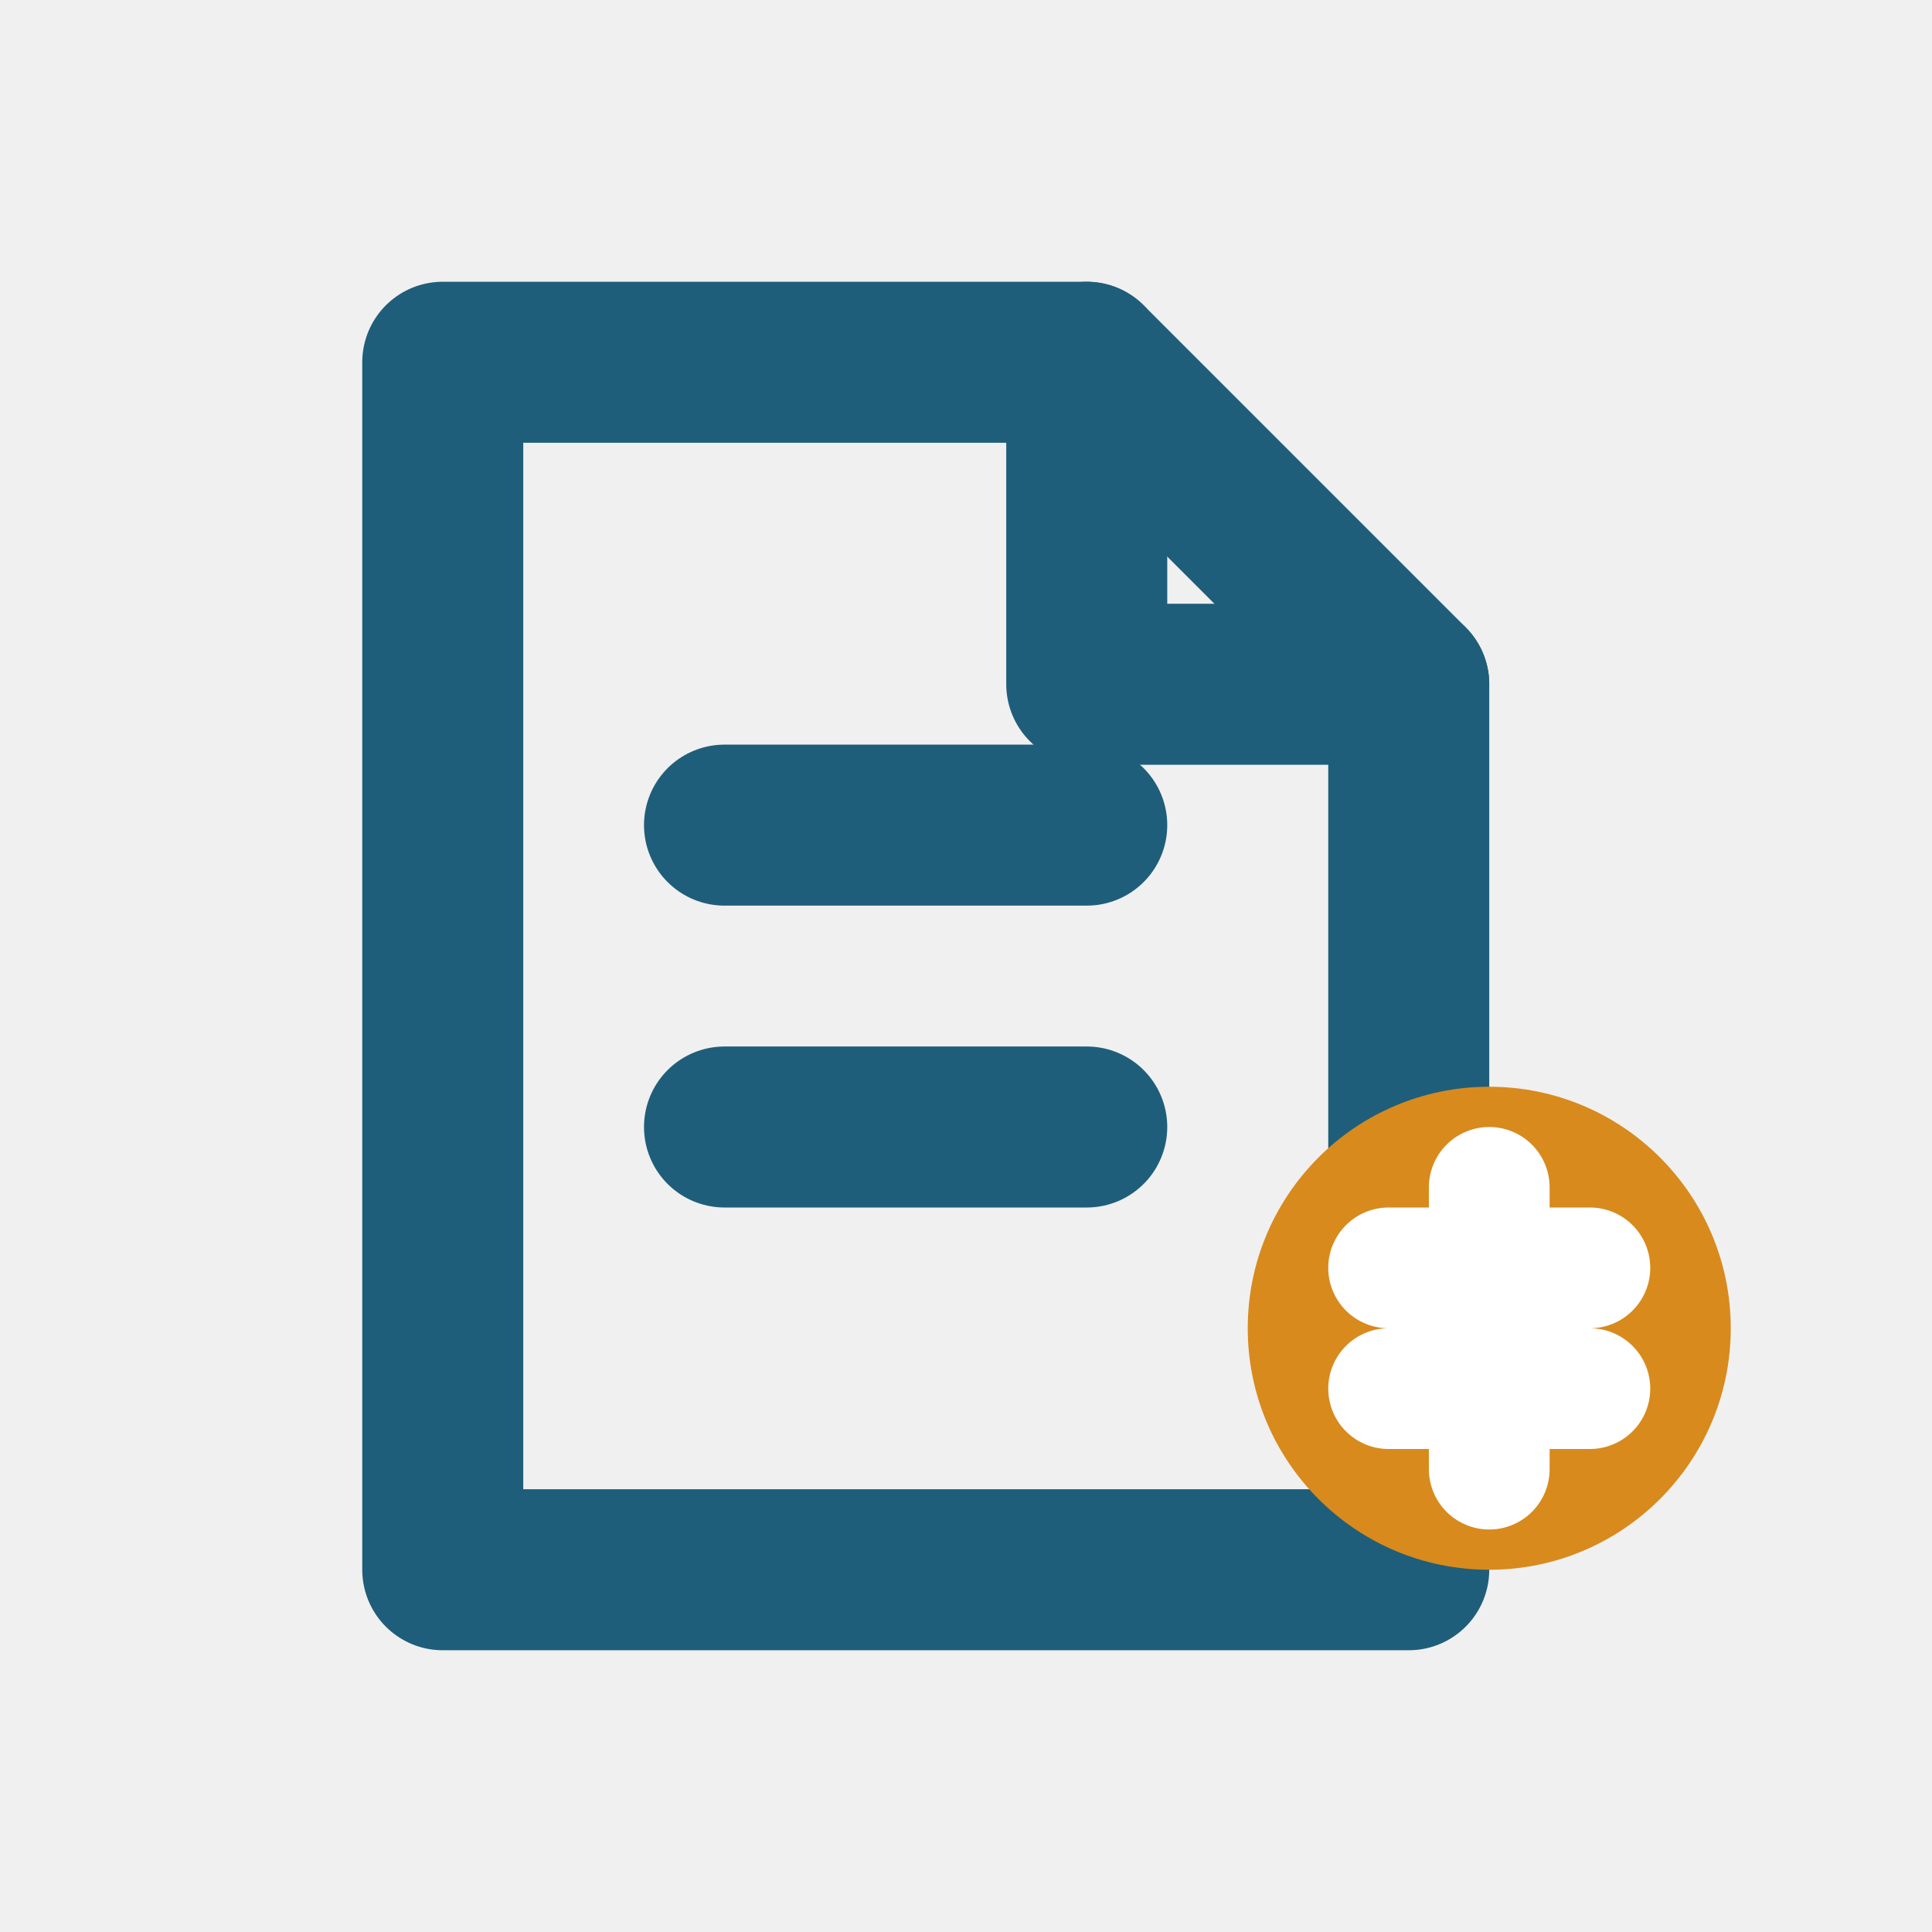
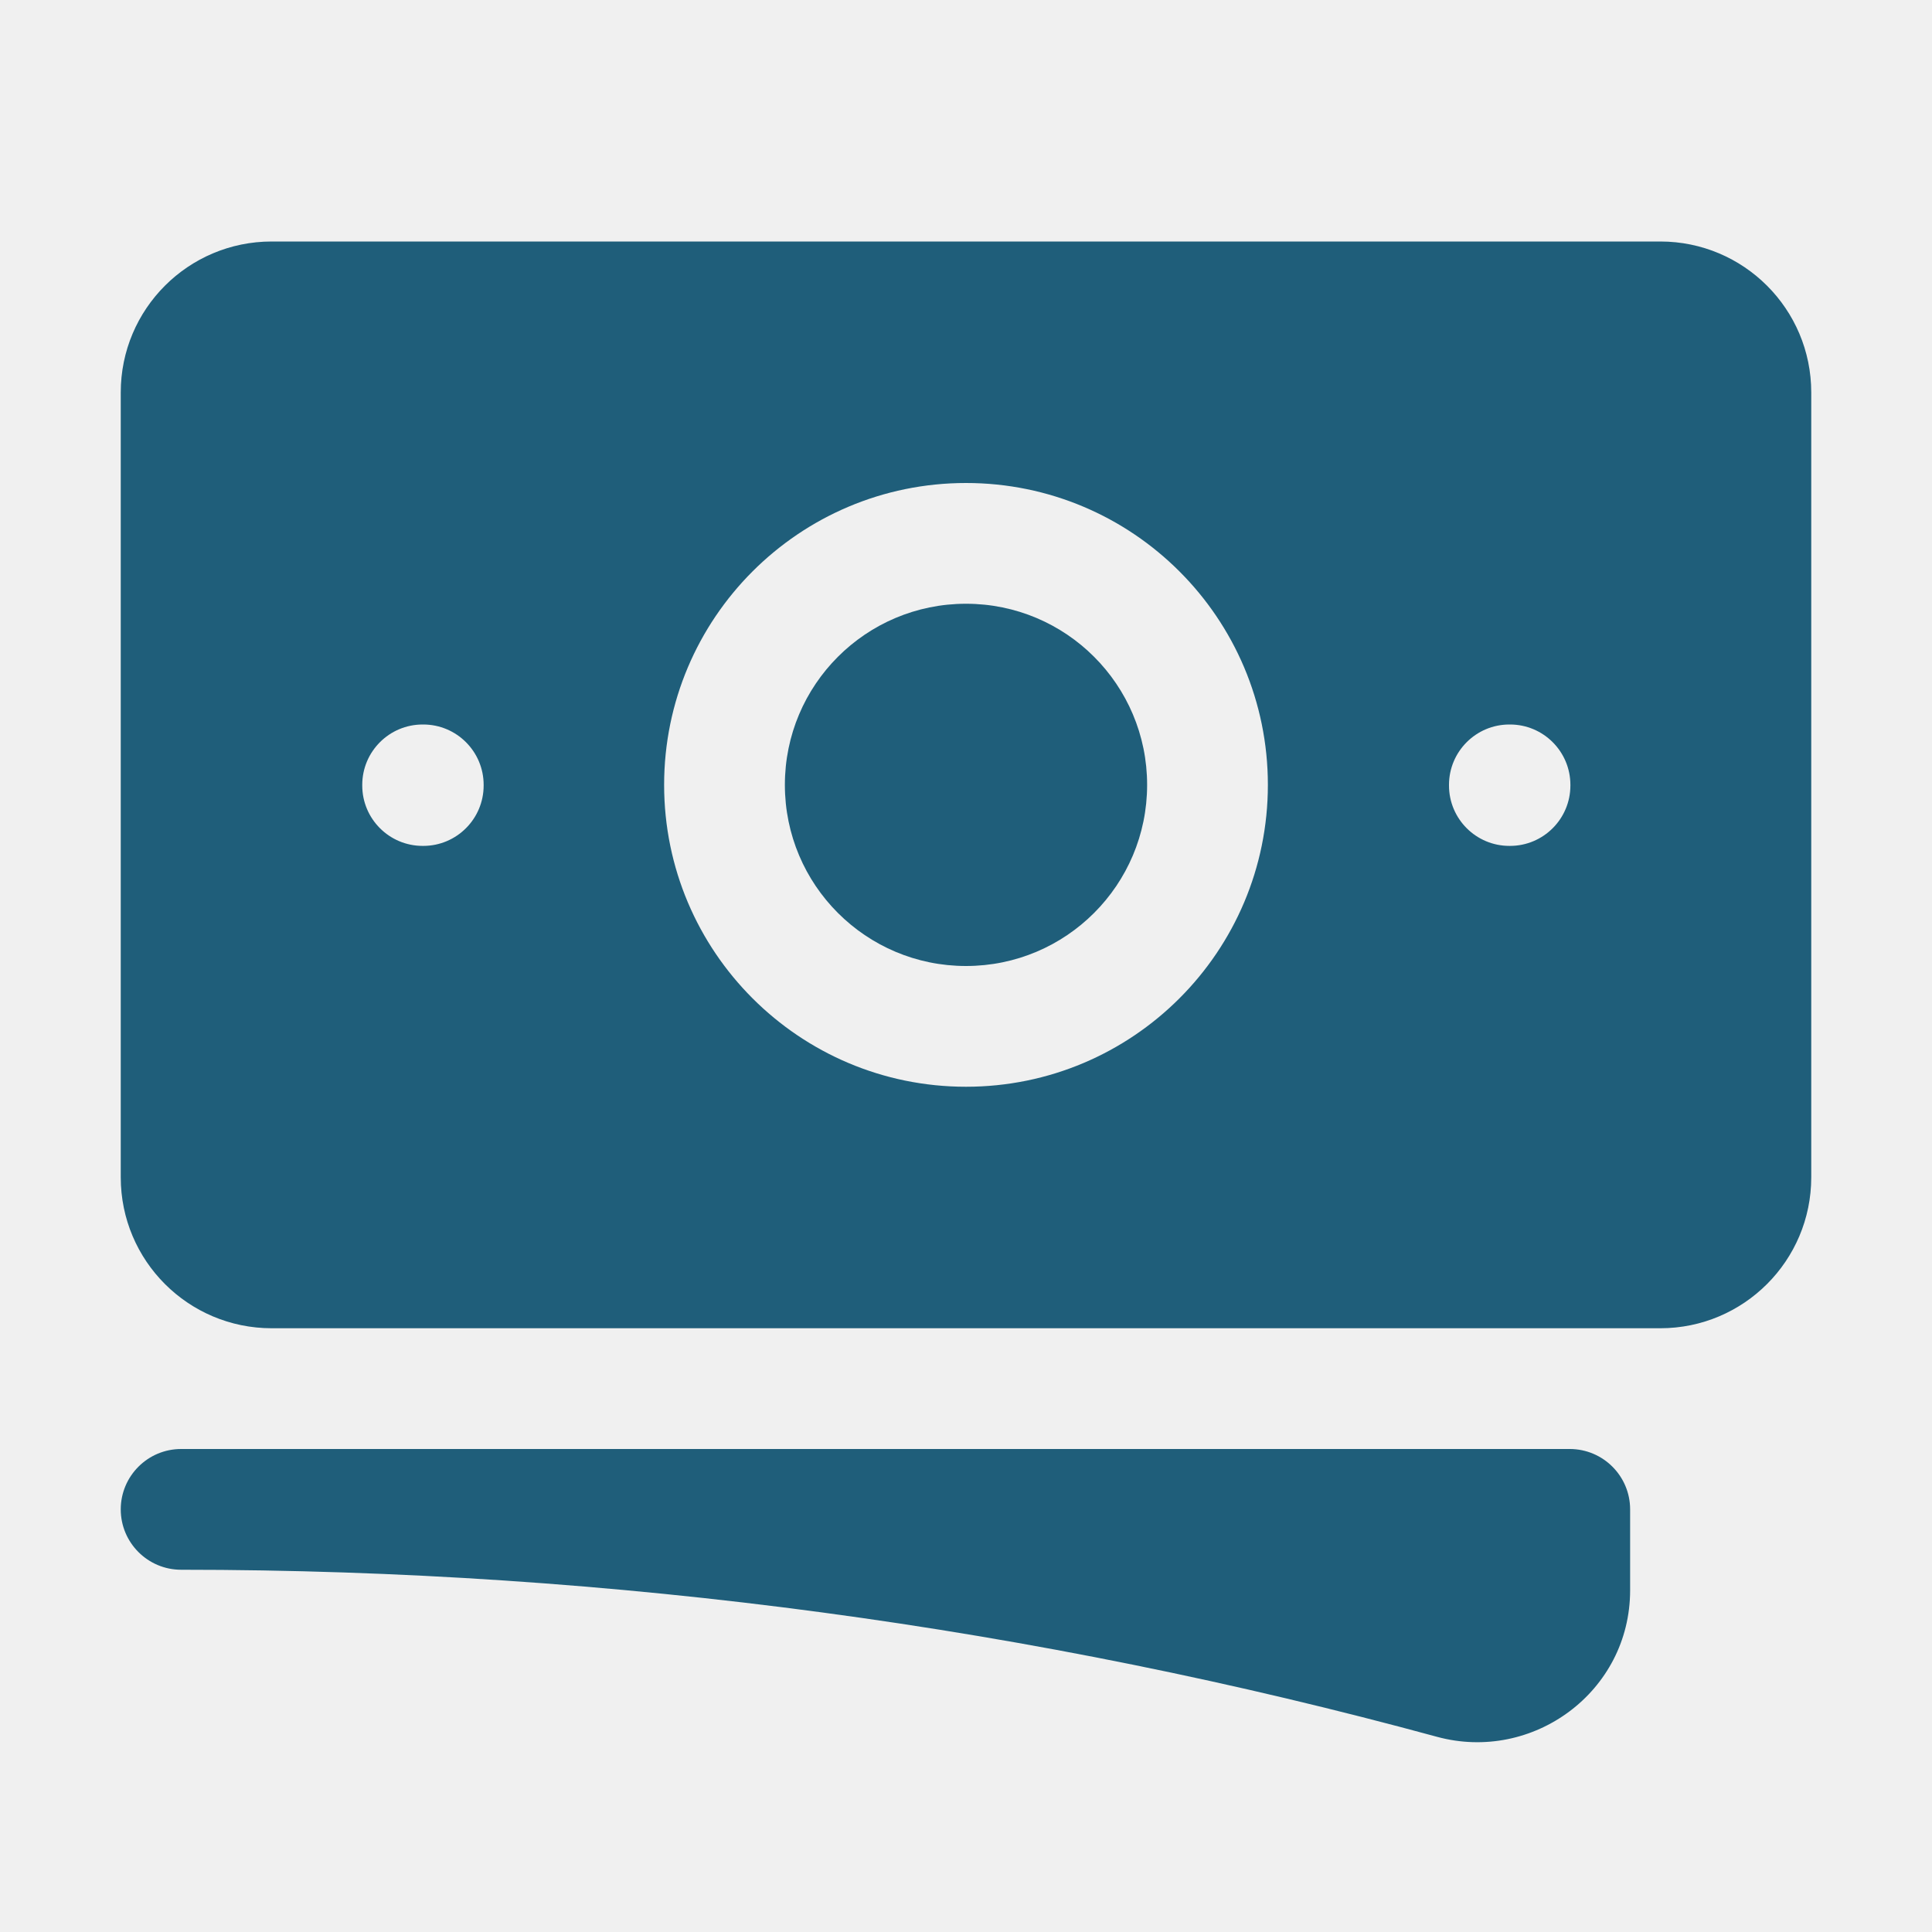
- <svg xmlns="http://www.w3.org/2000/svg" viewBox="0 0 24 24" fill="none">
-   <path d="M5.5 4.5h8l4 4V19.5h-12z" stroke="#1F5E7A" stroke-width="2" stroke-linejoin="round" />
-   <path d="M13.5 4.5v4h4" stroke="#1F5E7A" stroke-width="2" stroke-linecap="round" stroke-linejoin="round" />
-   <path d="M9 10.25h4.5M9 14h4.5" stroke="#1F5E7A" stroke-width="2" stroke-linecap="round" />
-   <circle cx="18.5" cy="16.5" r="3" fill="#D88A1D" />
-   <path d="M18.5 14.75v3.5M17.25 15.75h2.5M17.25 17.25h2.5" stroke="#fff" stroke-width="1.5" stroke-linecap="round" />
+ <svg xmlns="http://www.w3.org/2000/svg" width="24" height="24" viewBox="0 0 24 24" fill="none">
+   <path d="M12 7.5C10.757 7.5 9.75 8.507 9.75 9.75C9.75 10.993 10.757 12 12 12C13.243 12 14.25 10.993 14.25 9.75C14.25 8.507 13.243 7.5 12 7.5Z" fill="#1f5e7a" />
+   <path fill-rule="evenodd" clip-rule="evenodd" d="M1.5 4.875C1.5 3.839 2.339 3 3.375 3H20.625C21.66 3 22.5 3.839 22.5 4.875V14.625C22.5 15.661 21.66 16.5 20.625 16.5H3.375C2.339 16.5 1.5 15.661 1.5 14.625V4.875ZM8.25 9.75C8.25 7.679 9.929 6 12 6C14.071 6 15.75 7.679 15.75 9.75C15.75 11.821 14.071 13.5 12 13.5C9.929 13.5 8.25 11.821 8.25 9.75ZM18.75 9C18.336 9 18 9.336 18 9.75V9.758C18 10.172 18.336 10.508 18.75 10.508H18.758C19.172 10.508 19.508 10.172 19.508 9.758V9.75C19.508 9.336 19.172 9 18.758 9H18.75ZM4.5 9.75C4.5 9.336 4.836 9 5.25 9H5.258C5.672 9 6.008 9.336 6.008 9.75V9.758C6.008 10.172 5.672 10.508 5.258 10.508H5.25C4.836 10.508 4.5 10.172 4.5 9.758V9.75Z" fill="#1f5e7a" />
+   <path d="M2.25 18C1.836 18 1.5 18.336 1.5 18.75C1.5 19.164 1.836 19.5 2.25 19.5C7.65 19.5 12.88 20.222 17.85 21.575C19.04 21.899 20.25 21.017 20.25 19.755V18.75C20.25 18.336 19.914 18 19.5 18H2.25Z" fill="#1f5e7a" />
</svg>
